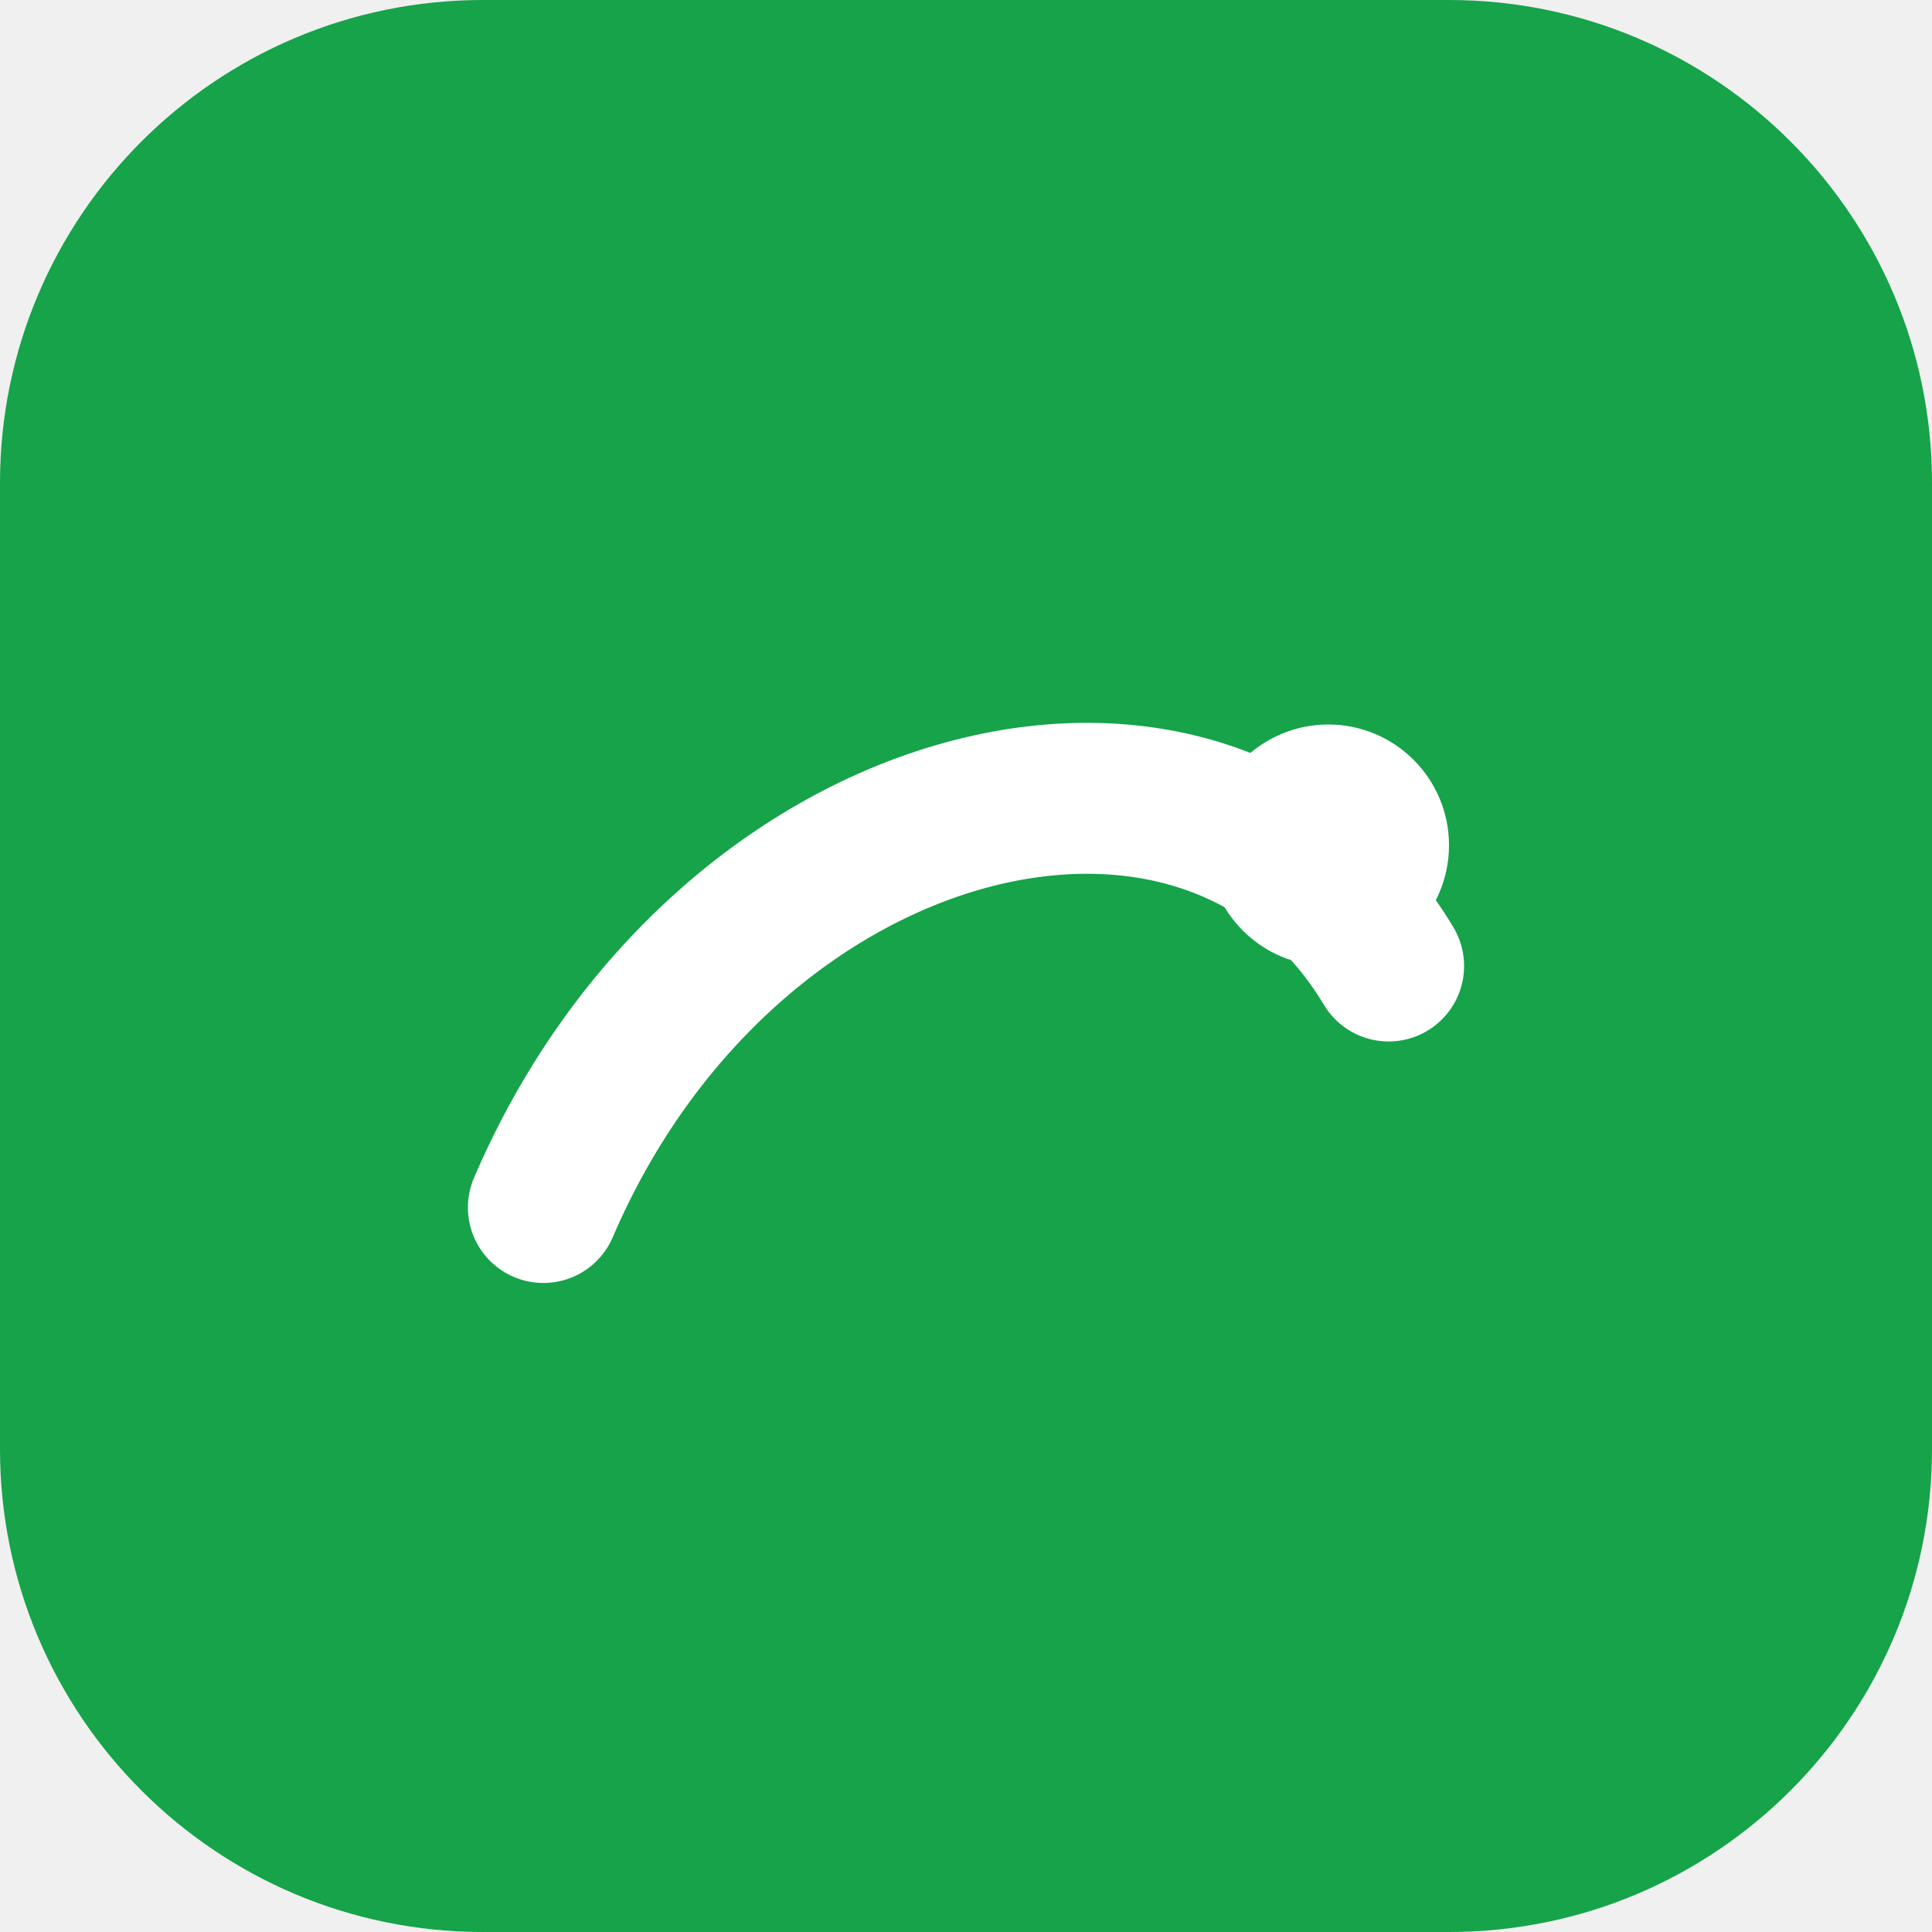
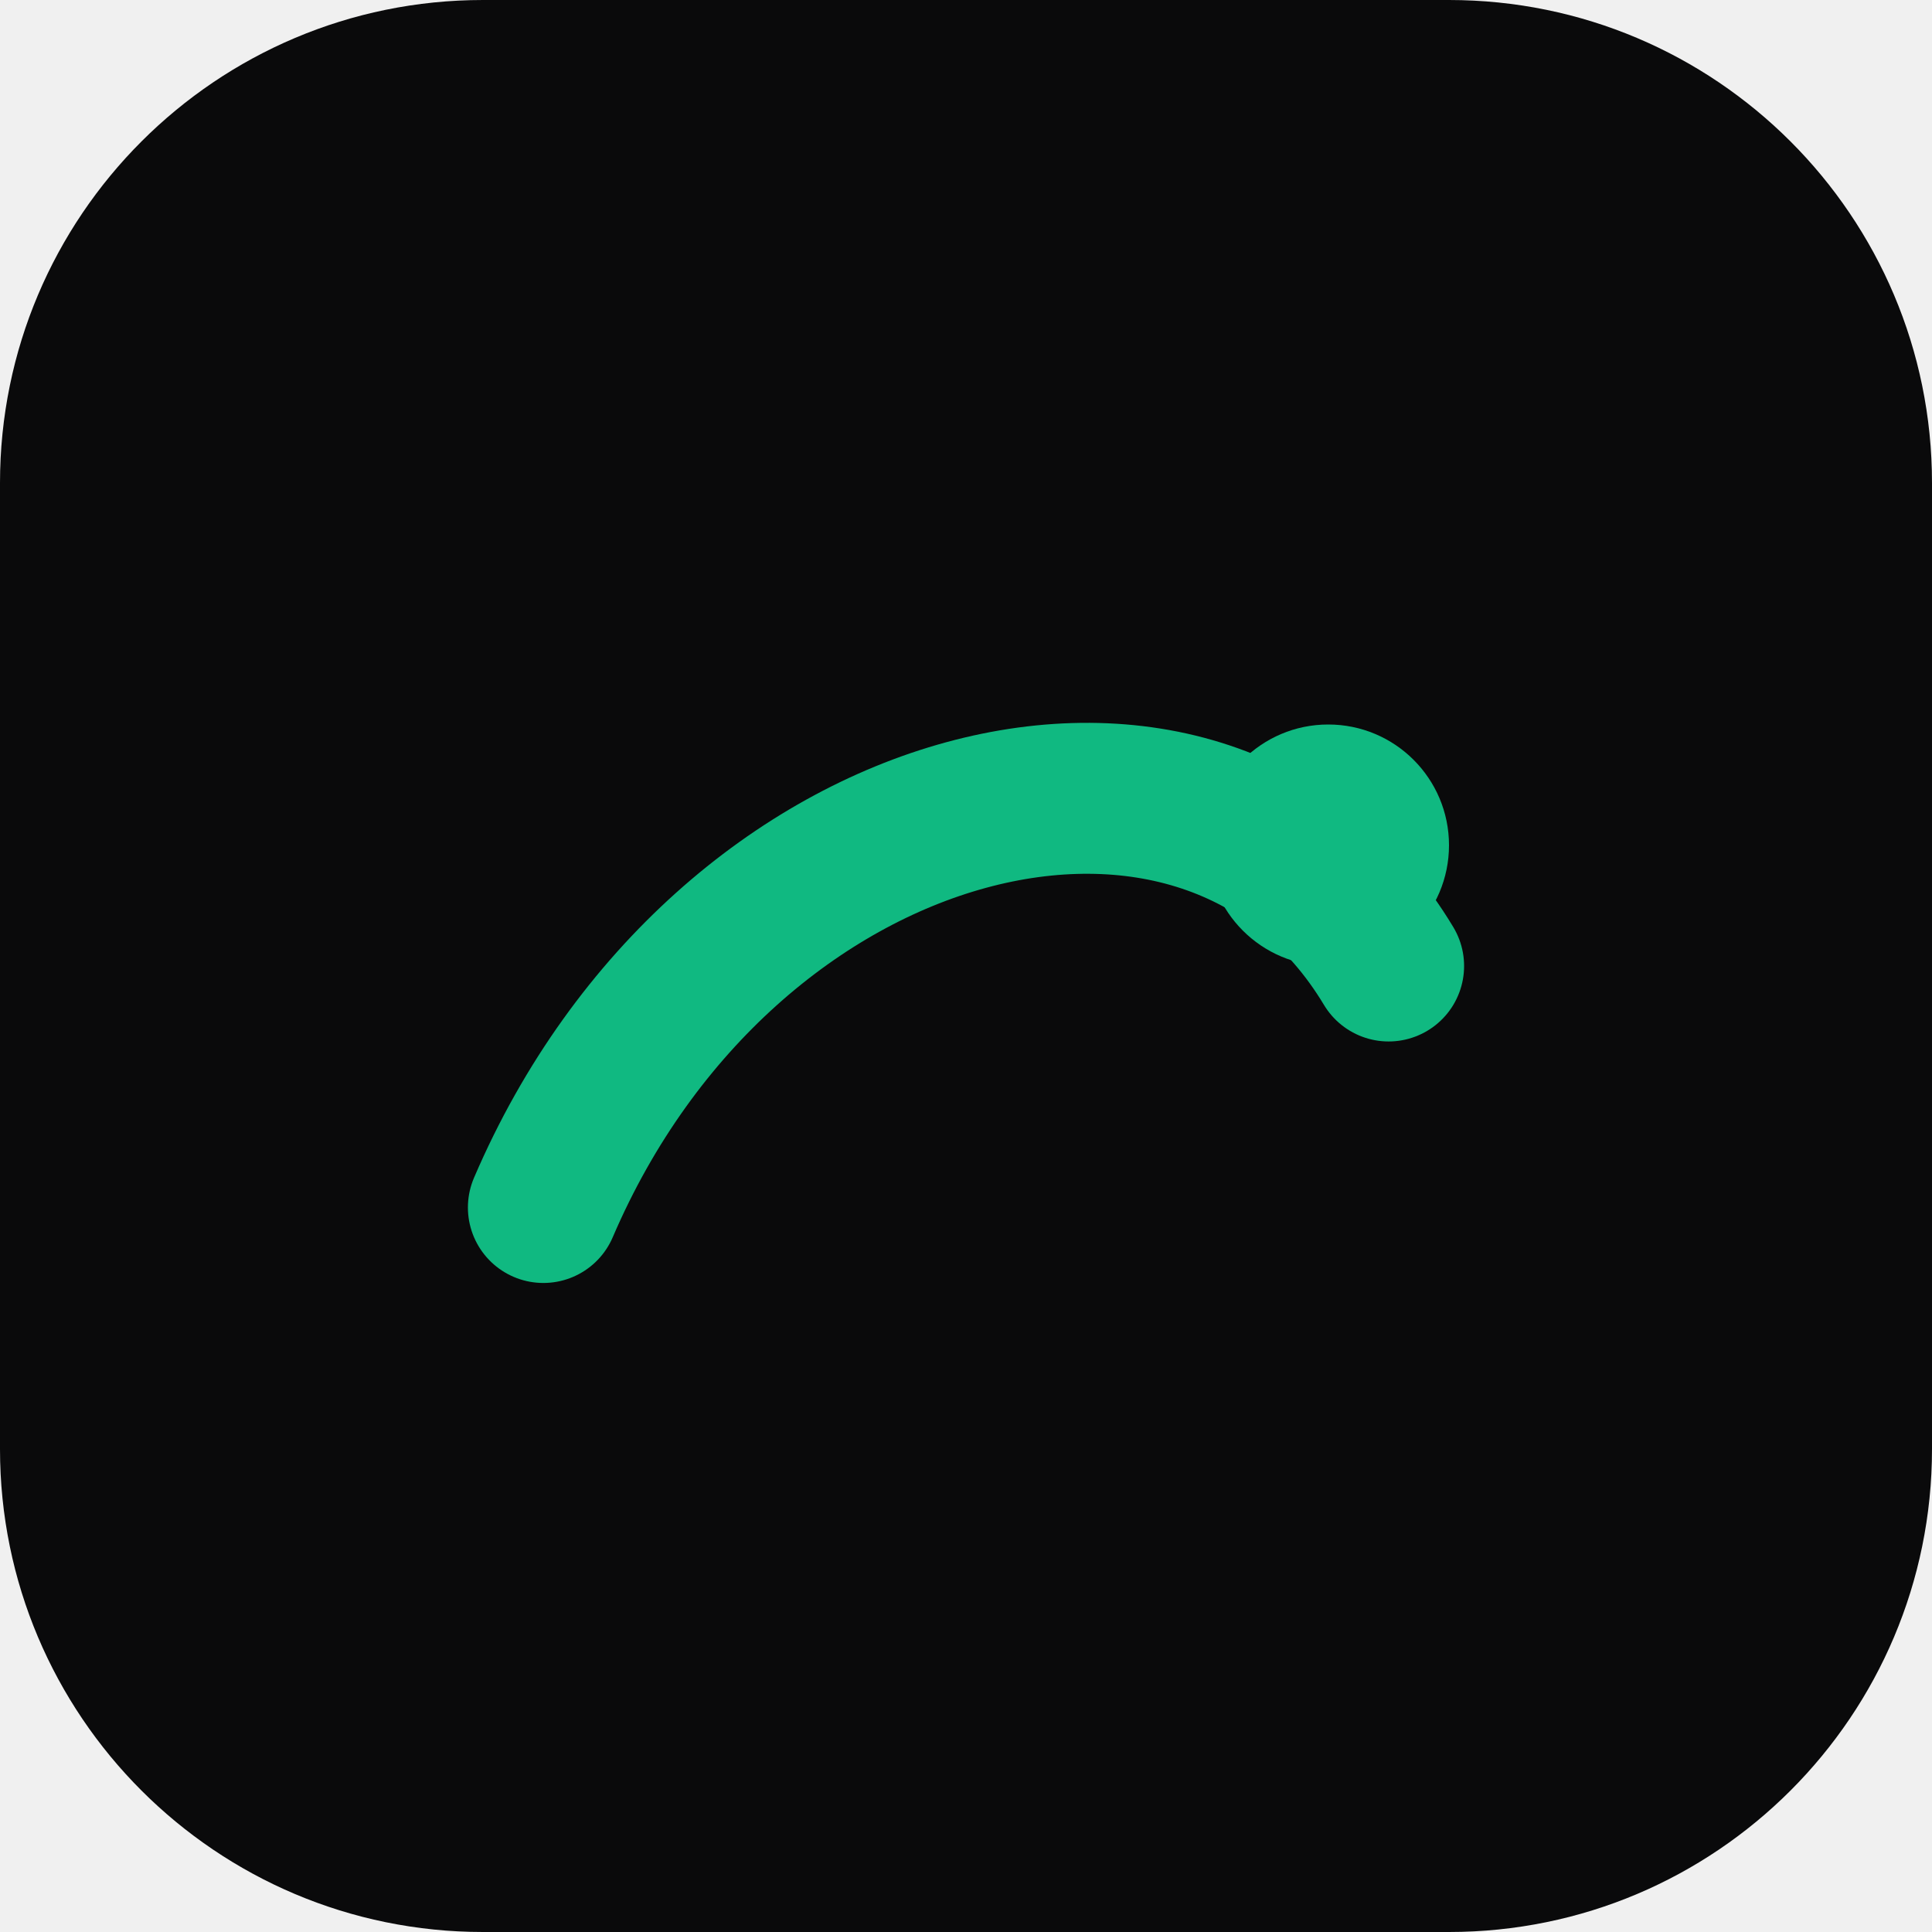
<svg xmlns="http://www.w3.org/2000/svg" viewBox="0 0 64 64" fill="none">
-   <rect width="64" height="64" rx="16" fill="#16a34a" />
-   <path d="M18 40c6-14 22-18 28-8" stroke="white" stroke-width="5" stroke-linecap="round" />
-   <circle cx="44" cy="28" r="4" fill="white" />
+   <rect width="64" height="64" rx="16" fill="#0a0a0b" />
+   <path d="M18 40c6-14 22-18 28-8" stroke="#10b981" stroke-width="5" stroke-linecap="round" />
+   <circle cx="44" cy="28" r="4" fill="#10b981" />
</svg>
